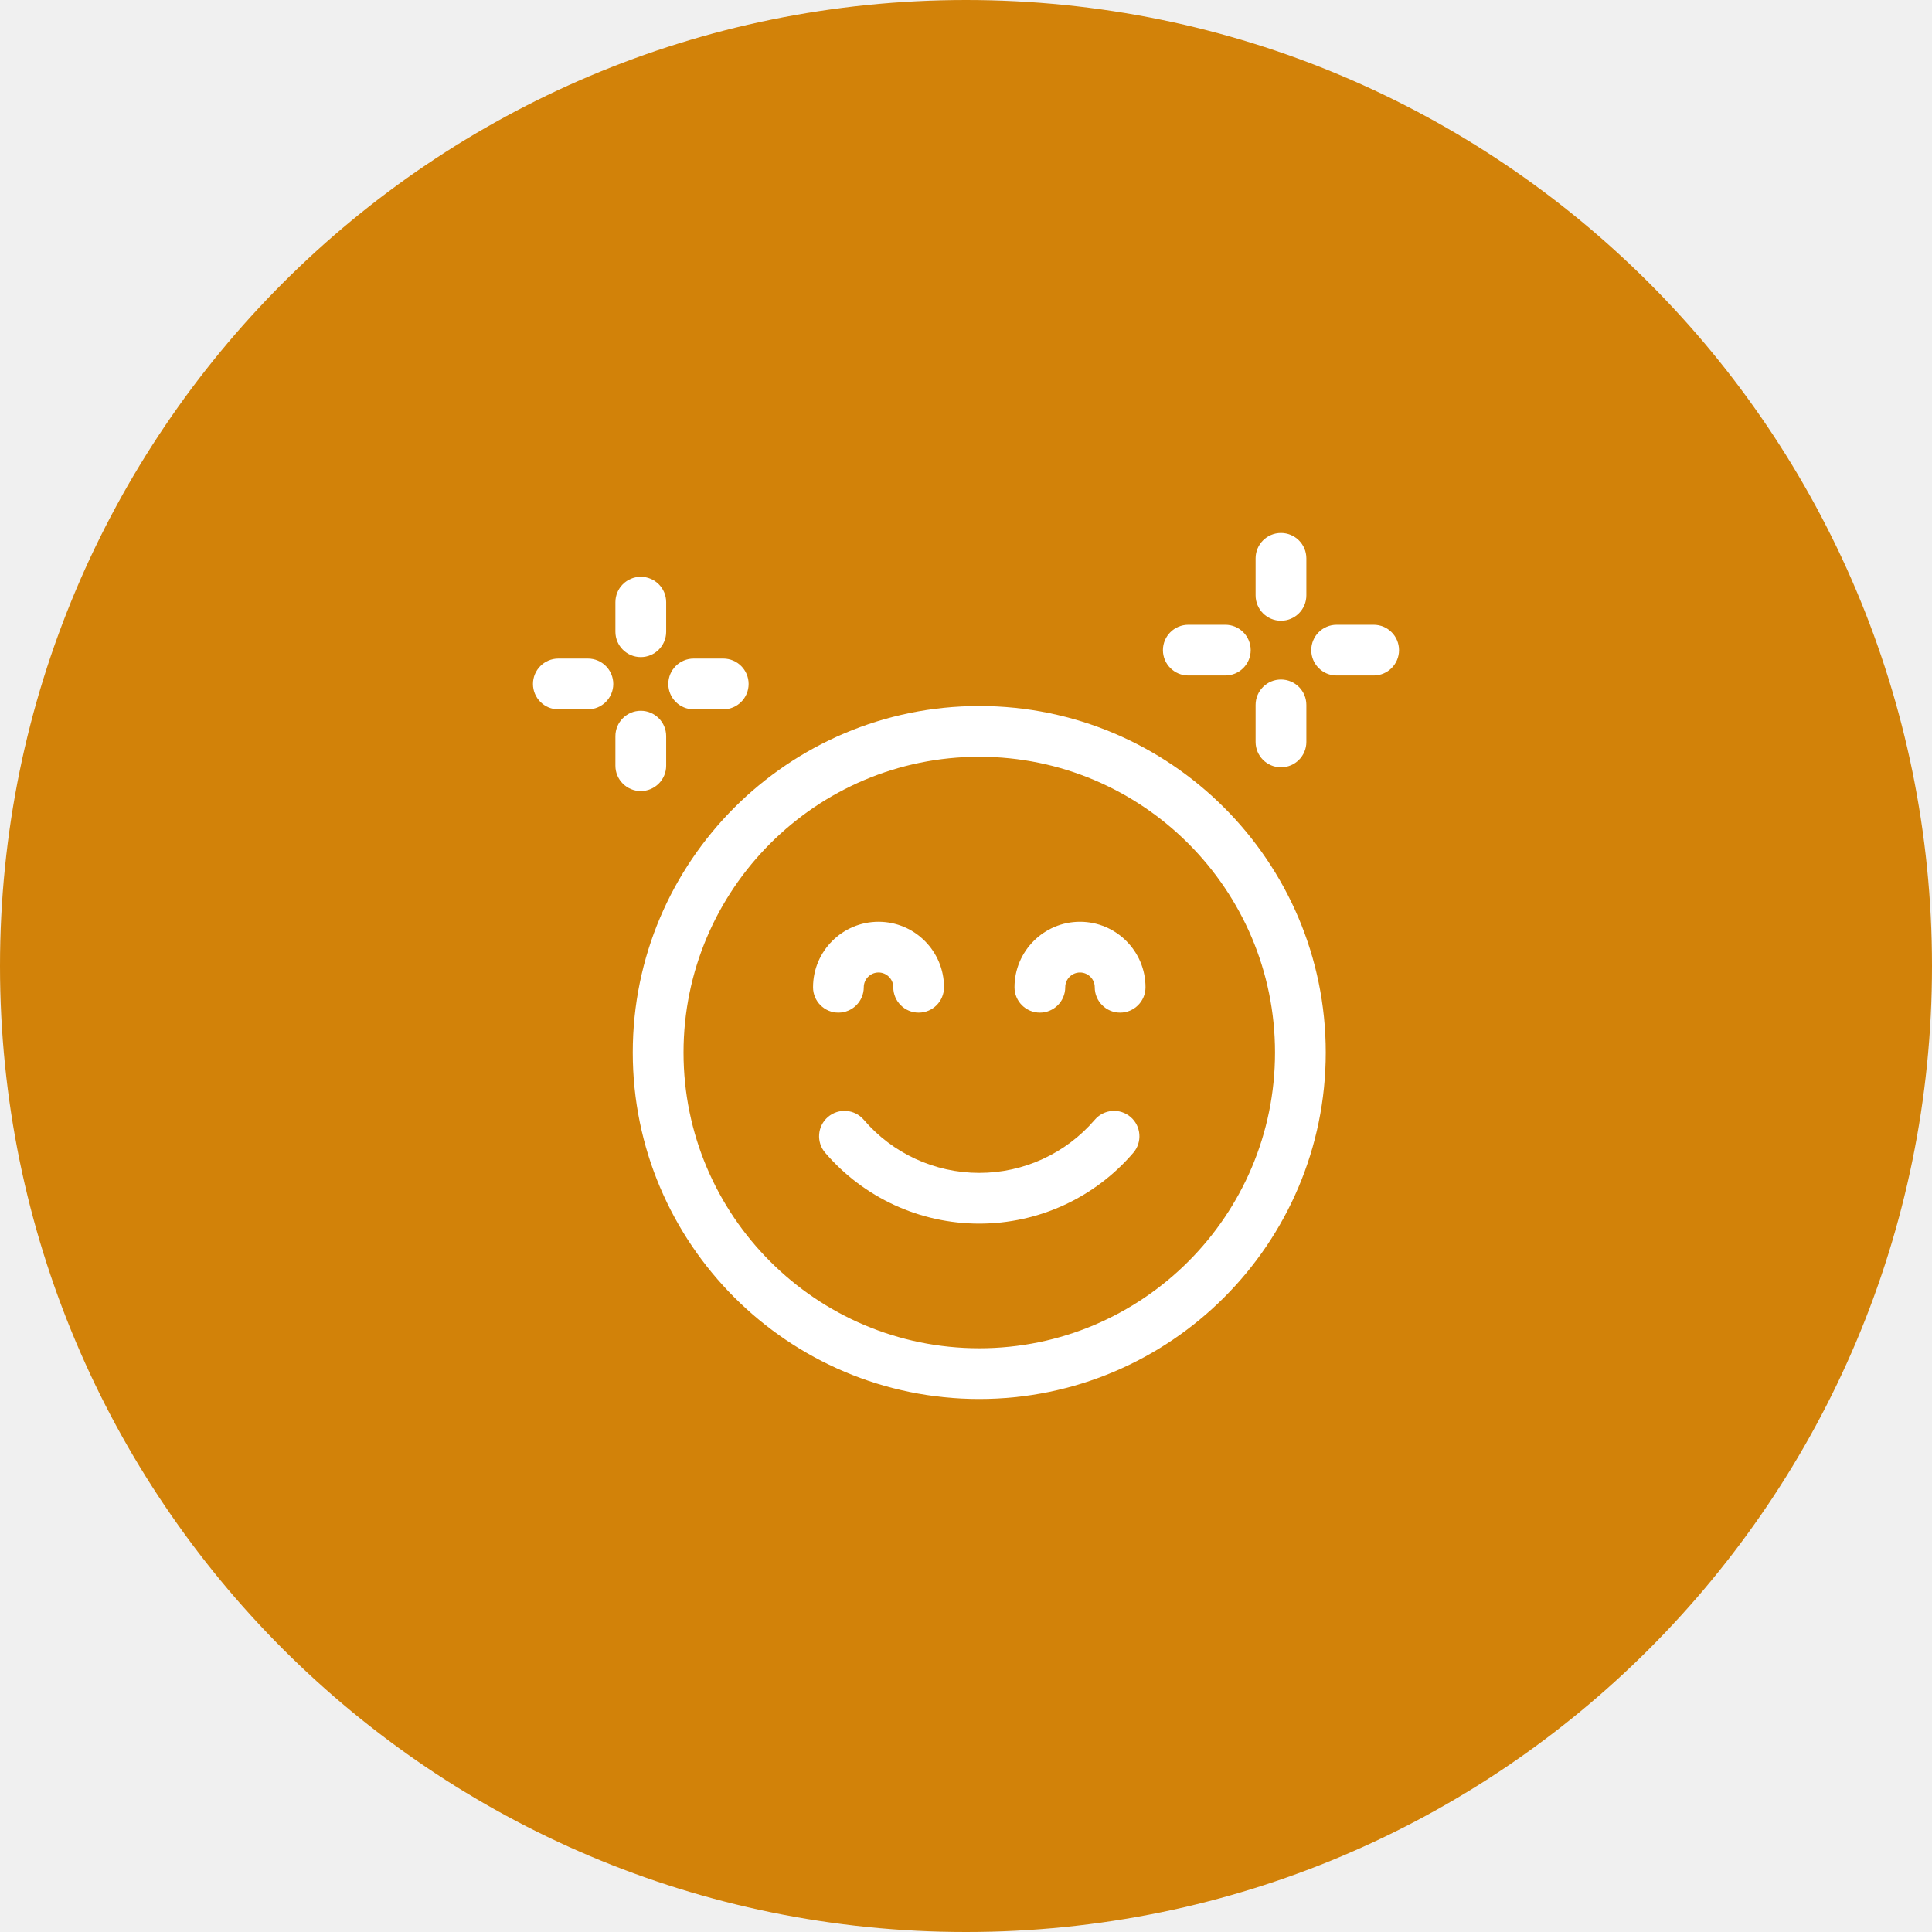
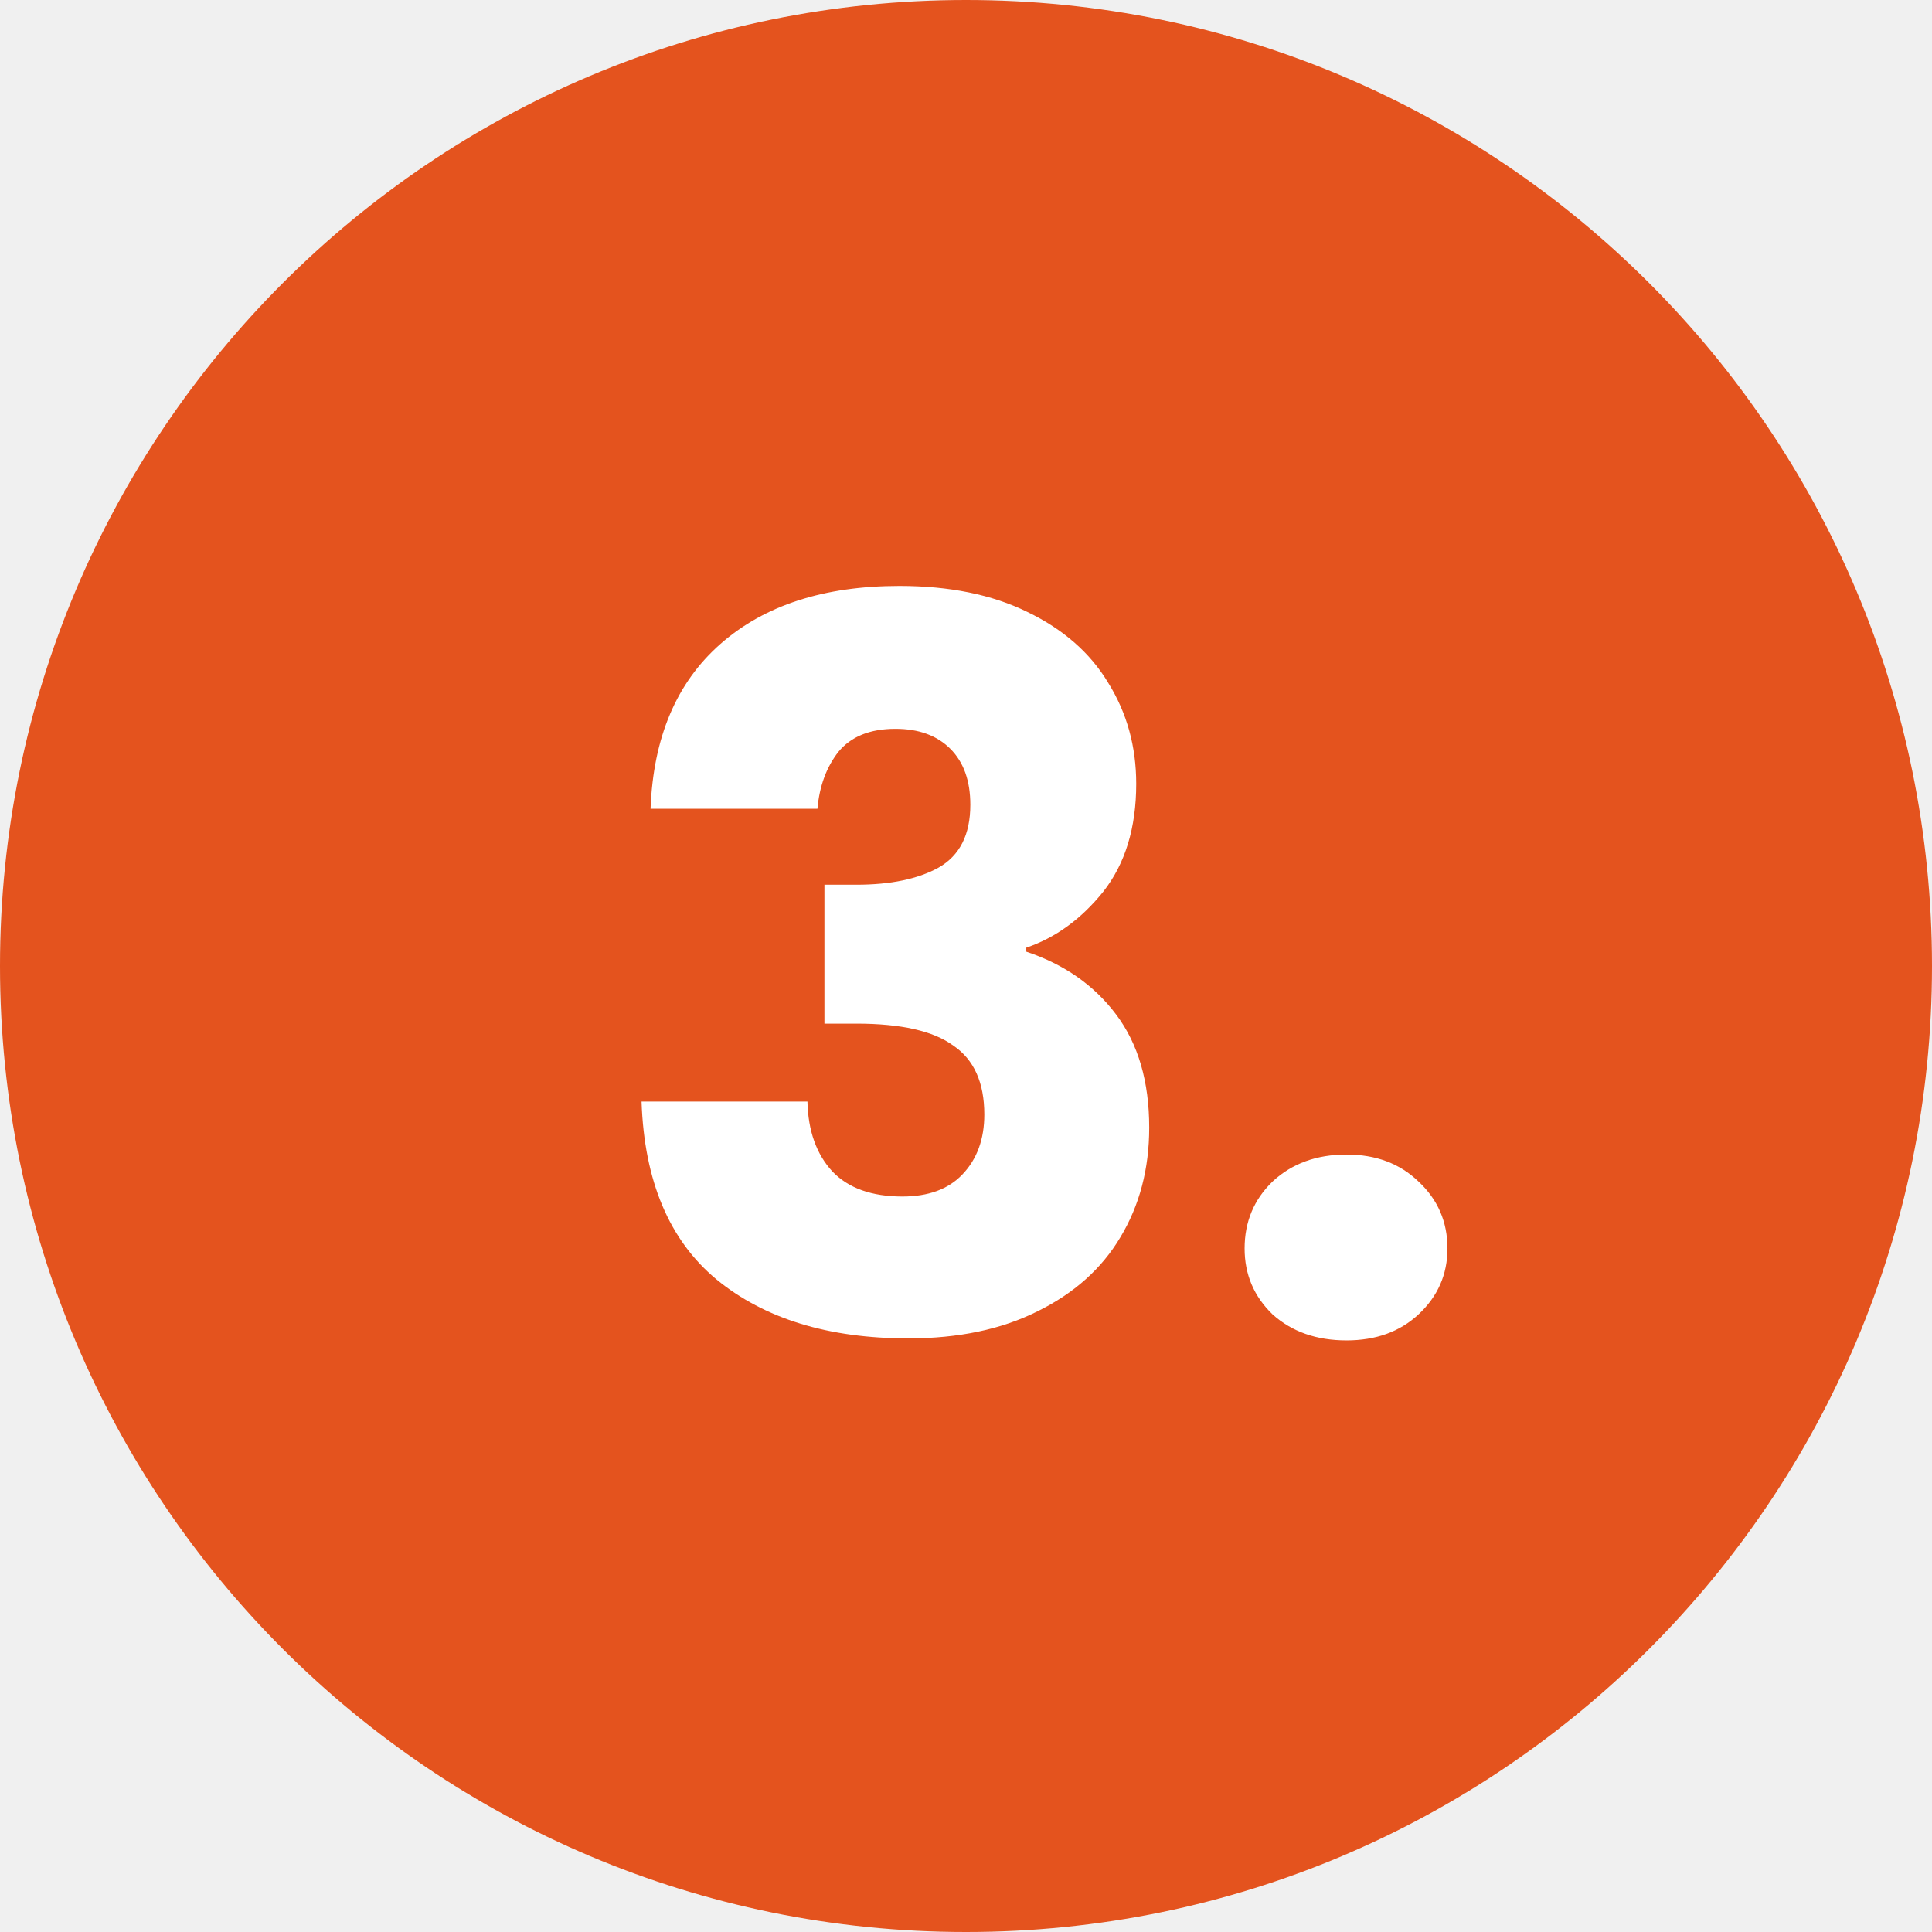
<svg xmlns="http://www.w3.org/2000/svg" width="58" height="58" viewBox="0 0 58 58" fill="none">
-   <circle cx="29" cy="29" r="29" fill="#D28209" />
-   <g clip-path="url(#clip0_2_2)">
-     <path d="M29.398 21.195C23.662 21.195 18.996 25.862 18.996 31.597C18.996 37.333 23.662 41.999 29.398 41.999C35.134 41.999 39.8 37.333 39.8 31.597C39.8 25.862 35.134 21.195 29.398 21.195ZM29.398 40.476C24.503 40.476 20.52 36.493 20.52 31.597C20.52 26.702 24.503 22.719 29.398 22.719C34.294 22.719 38.277 26.702 38.277 31.597C38.277 36.493 34.294 40.476 29.398 40.476Z" fill="white" />
-     <path d="M33.941 33.533C33.621 33.259 33.141 33.296 32.867 33.615C31.997 34.629 30.733 35.211 29.398 35.211C28.064 35.211 26.799 34.63 25.93 33.615C25.656 33.296 25.175 33.259 24.855 33.533C24.536 33.807 24.499 34.288 24.773 34.607C25.933 35.959 27.619 36.734 29.398 36.734C31.178 36.734 32.864 35.959 34.023 34.607C34.297 34.288 34.26 33.807 33.941 33.533Z" fill="white" />
-     <path d="M25.169 30.4C25.59 30.4 25.931 30.059 25.931 29.638C25.931 29.394 26.13 29.195 26.374 29.195C26.618 29.195 26.817 29.394 26.817 29.638C26.817 30.059 27.158 30.4 27.579 30.4C27.999 30.4 28.34 30.059 28.34 29.638C28.34 28.554 27.458 27.672 26.374 27.672C25.29 27.672 24.408 28.554 24.408 29.638C24.408 30.059 24.749 30.4 25.169 30.4Z" fill="white" />
-     <path d="M32.422 27.672C31.338 27.672 30.456 28.554 30.456 29.638C30.456 30.059 30.797 30.4 31.218 30.4C31.638 30.4 31.979 30.059 31.979 29.638C31.979 29.394 32.178 29.195 32.422 29.195C32.666 29.195 32.865 29.394 32.865 29.638C32.865 30.059 33.206 30.4 33.627 30.4C34.047 30.4 34.389 30.059 34.389 29.638C34.389 28.554 33.506 27.672 32.422 27.672Z" fill="white" />
-     <path d="M35.674 20.279H36.785C37.206 20.279 37.547 19.938 37.547 19.518C37.547 19.097 37.206 18.756 36.785 18.756H35.674C35.253 18.756 34.912 19.097 34.912 19.518C34.912 19.938 35.253 20.279 35.674 20.279Z" fill="white" />
-     <path d="M38.456 23.035C38.877 23.035 39.218 22.694 39.218 22.273V21.162C39.218 20.741 38.877 20.4 38.456 20.4C38.035 20.4 37.694 20.741 37.694 21.162V22.273C37.694 22.694 38.035 23.035 38.456 23.035Z" fill="white" />
-     <path d="M41.238 18.756H40.127C39.706 18.756 39.365 19.097 39.365 19.518C39.365 19.938 39.706 20.279 40.127 20.279H41.238C41.659 20.279 42 19.938 42 19.518C42 19.097 41.659 18.756 41.238 18.756Z" fill="white" />
-     <path d="M38.456 18.635C38.877 18.635 39.218 18.294 39.218 17.873V16.762C39.218 16.341 38.877 16 38.456 16C38.035 16 37.694 16.341 37.694 16.762V17.873C37.694 18.294 38.035 18.635 38.456 18.635Z" fill="white" />
-     <path d="M17.649 19.771H16.762C16.341 19.771 16 20.113 16 20.533C16 20.954 16.341 21.295 16.762 21.295H17.649C18.07 21.295 18.411 20.954 18.411 20.533C18.411 20.113 18.07 19.771 17.649 19.771Z" fill="white" />
-     <path d="M19.999 22.987V22.1C19.999 21.679 19.657 21.338 19.237 21.338C18.816 21.338 18.475 21.679 18.475 22.1V22.987C18.475 23.407 18.816 23.748 19.237 23.748C19.657 23.748 19.999 23.407 19.999 22.987Z" fill="white" />
-     <path d="M20.825 21.295H21.712C22.133 21.295 22.474 20.954 22.474 20.533C22.474 20.113 22.133 19.771 21.712 19.771H20.825C20.404 19.771 20.063 20.113 20.063 20.533C20.063 20.954 20.404 21.295 20.825 21.295Z" fill="white" />
-     <path d="M19.237 19.727C19.657 19.727 19.999 19.386 19.999 18.965V18.078C19.999 17.657 19.657 17.316 19.237 17.316C18.816 17.316 18.475 17.657 18.475 18.078V18.965C18.475 19.386 18.816 19.727 19.237 19.727Z" fill="white" />
-   </g>
-   <defs>
-     <clipPath id="clip0_2_2">
-       <rect width="26" height="26" fill="white" transform="translate(16 16)" />
-     </clipPath>
-   </defs>
+   <circle cx="29" cy="29" r="29" fill="#E4531E" />
+   <path d="M19.53 24.28C19.61 22.14 20.31 20.49 21.63 19.33C22.95 18.17 24.74 17.59 27 17.59C28.5 17.59 29.78 17.85 30.84 18.37C31.92 18.89 32.73 19.6 33.27 20.5C33.83 21.4 34.11 22.41 34.11 23.53C34.11 24.85 33.78 25.93 33.12 26.77C32.46 27.59 31.69 28.15 30.81 28.45V28.57C31.95 28.95 32.85 29.58 33.51 30.46C34.17 31.34 34.5 32.47 34.5 33.85C34.5 35.09 34.21 36.19 33.63 37.15C33.07 38.09 32.24 38.83 31.14 39.37C30.06 39.91 28.77 40.18 27.27 40.18C24.87 40.18 22.95 39.59 21.51 38.41C20.09 37.23 19.34 35.45 19.26 33.07H24.24C24.26 33.95 24.51 34.65 24.99 35.17C25.47 35.67 26.17 35.92 27.09 35.92C27.87 35.92 28.47 35.7 28.89 35.26C29.33 34.8 29.55 34.2 29.55 33.46C29.55 32.5 29.24 31.81 28.62 31.39C28.02 30.95 27.05 30.73 25.71 30.73H24.75V26.56H25.71C26.73 26.56 27.55 26.39 28.17 26.05C28.81 25.69 29.13 25.06 29.13 24.16C29.13 23.44 28.93 22.88 28.53 22.48C28.13 22.08 27.58 21.88 26.88 21.88C26.12 21.88 25.55 22.11 25.17 22.57C24.81 23.03 24.6 23.6 24.54 24.28H19.53ZM40.424 40.24C39.524 40.24 38.784 39.98 38.204 39.46C37.644 38.92 37.364 38.26 37.364 37.48C37.364 36.68 37.644 36.01 38.204 35.47C38.784 34.93 39.524 34.66 40.424 34.66C41.304 34.66 42.024 34.93 42.584 35.47C43.164 36.01 43.454 36.68 43.454 37.48C43.454 38.26 43.164 38.92 42.584 39.46C42.024 39.98 41.304 40.24 40.424 40.24Z" fill="white" />
</svg>
